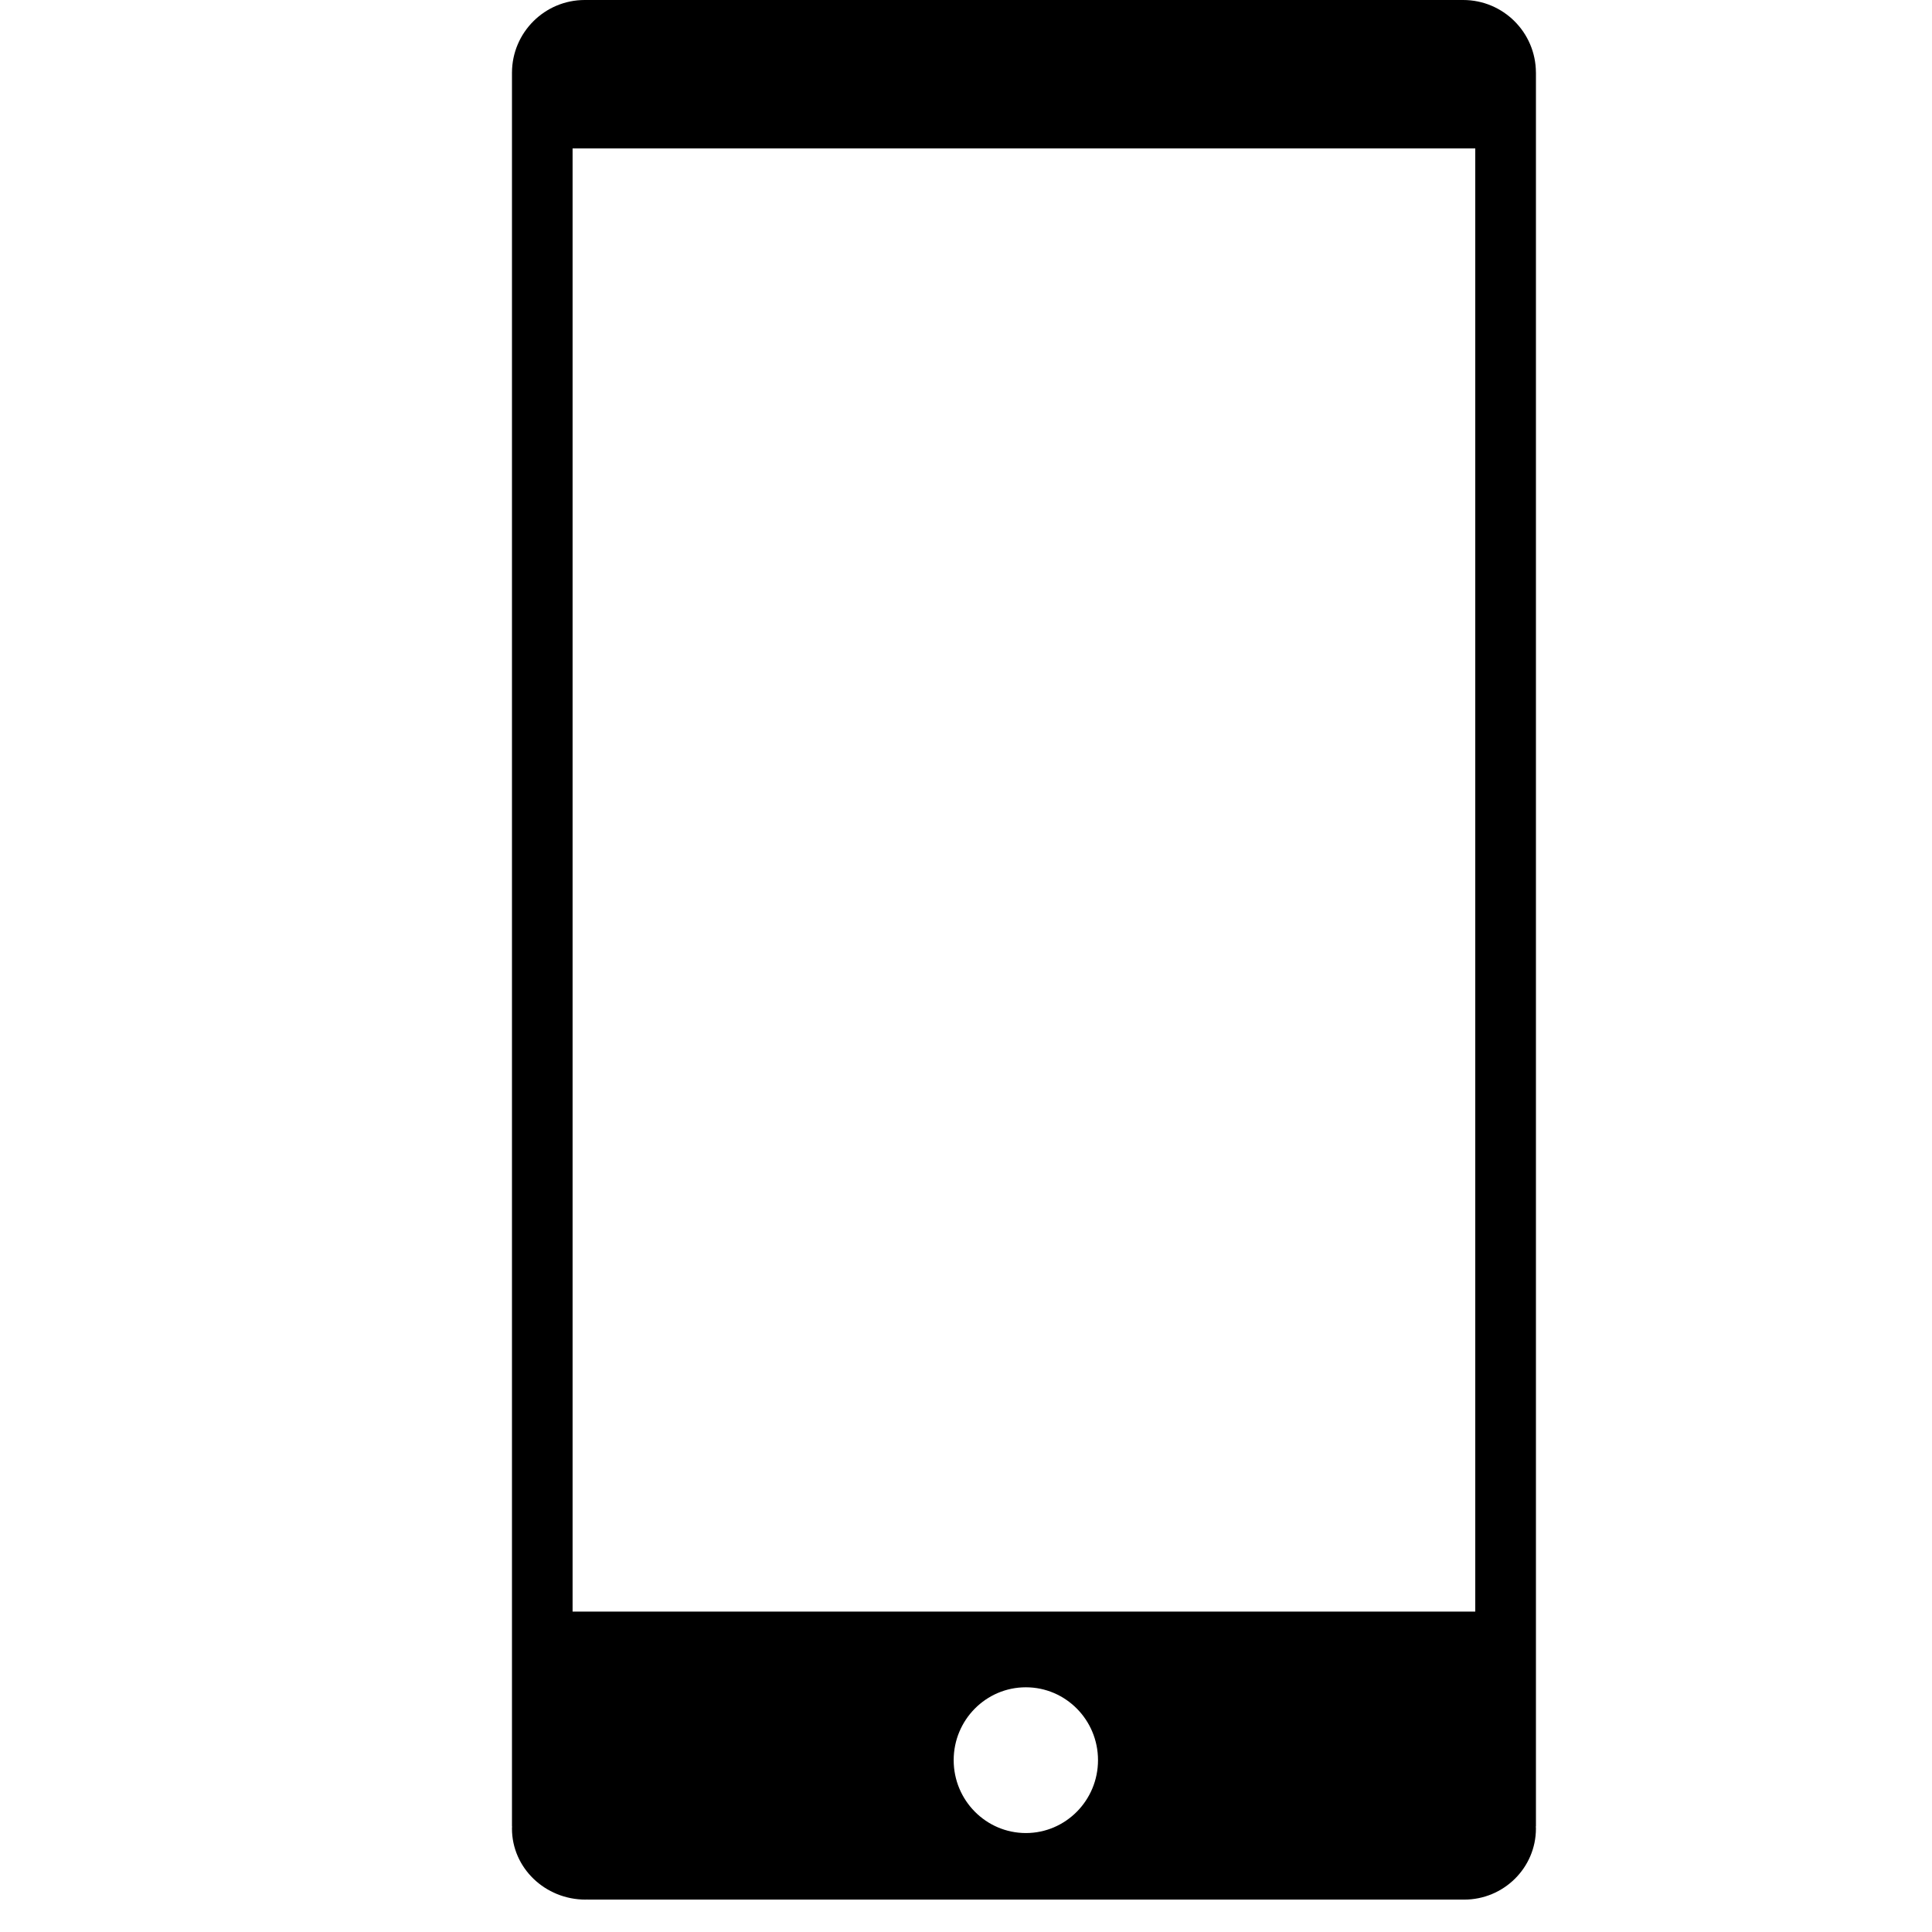
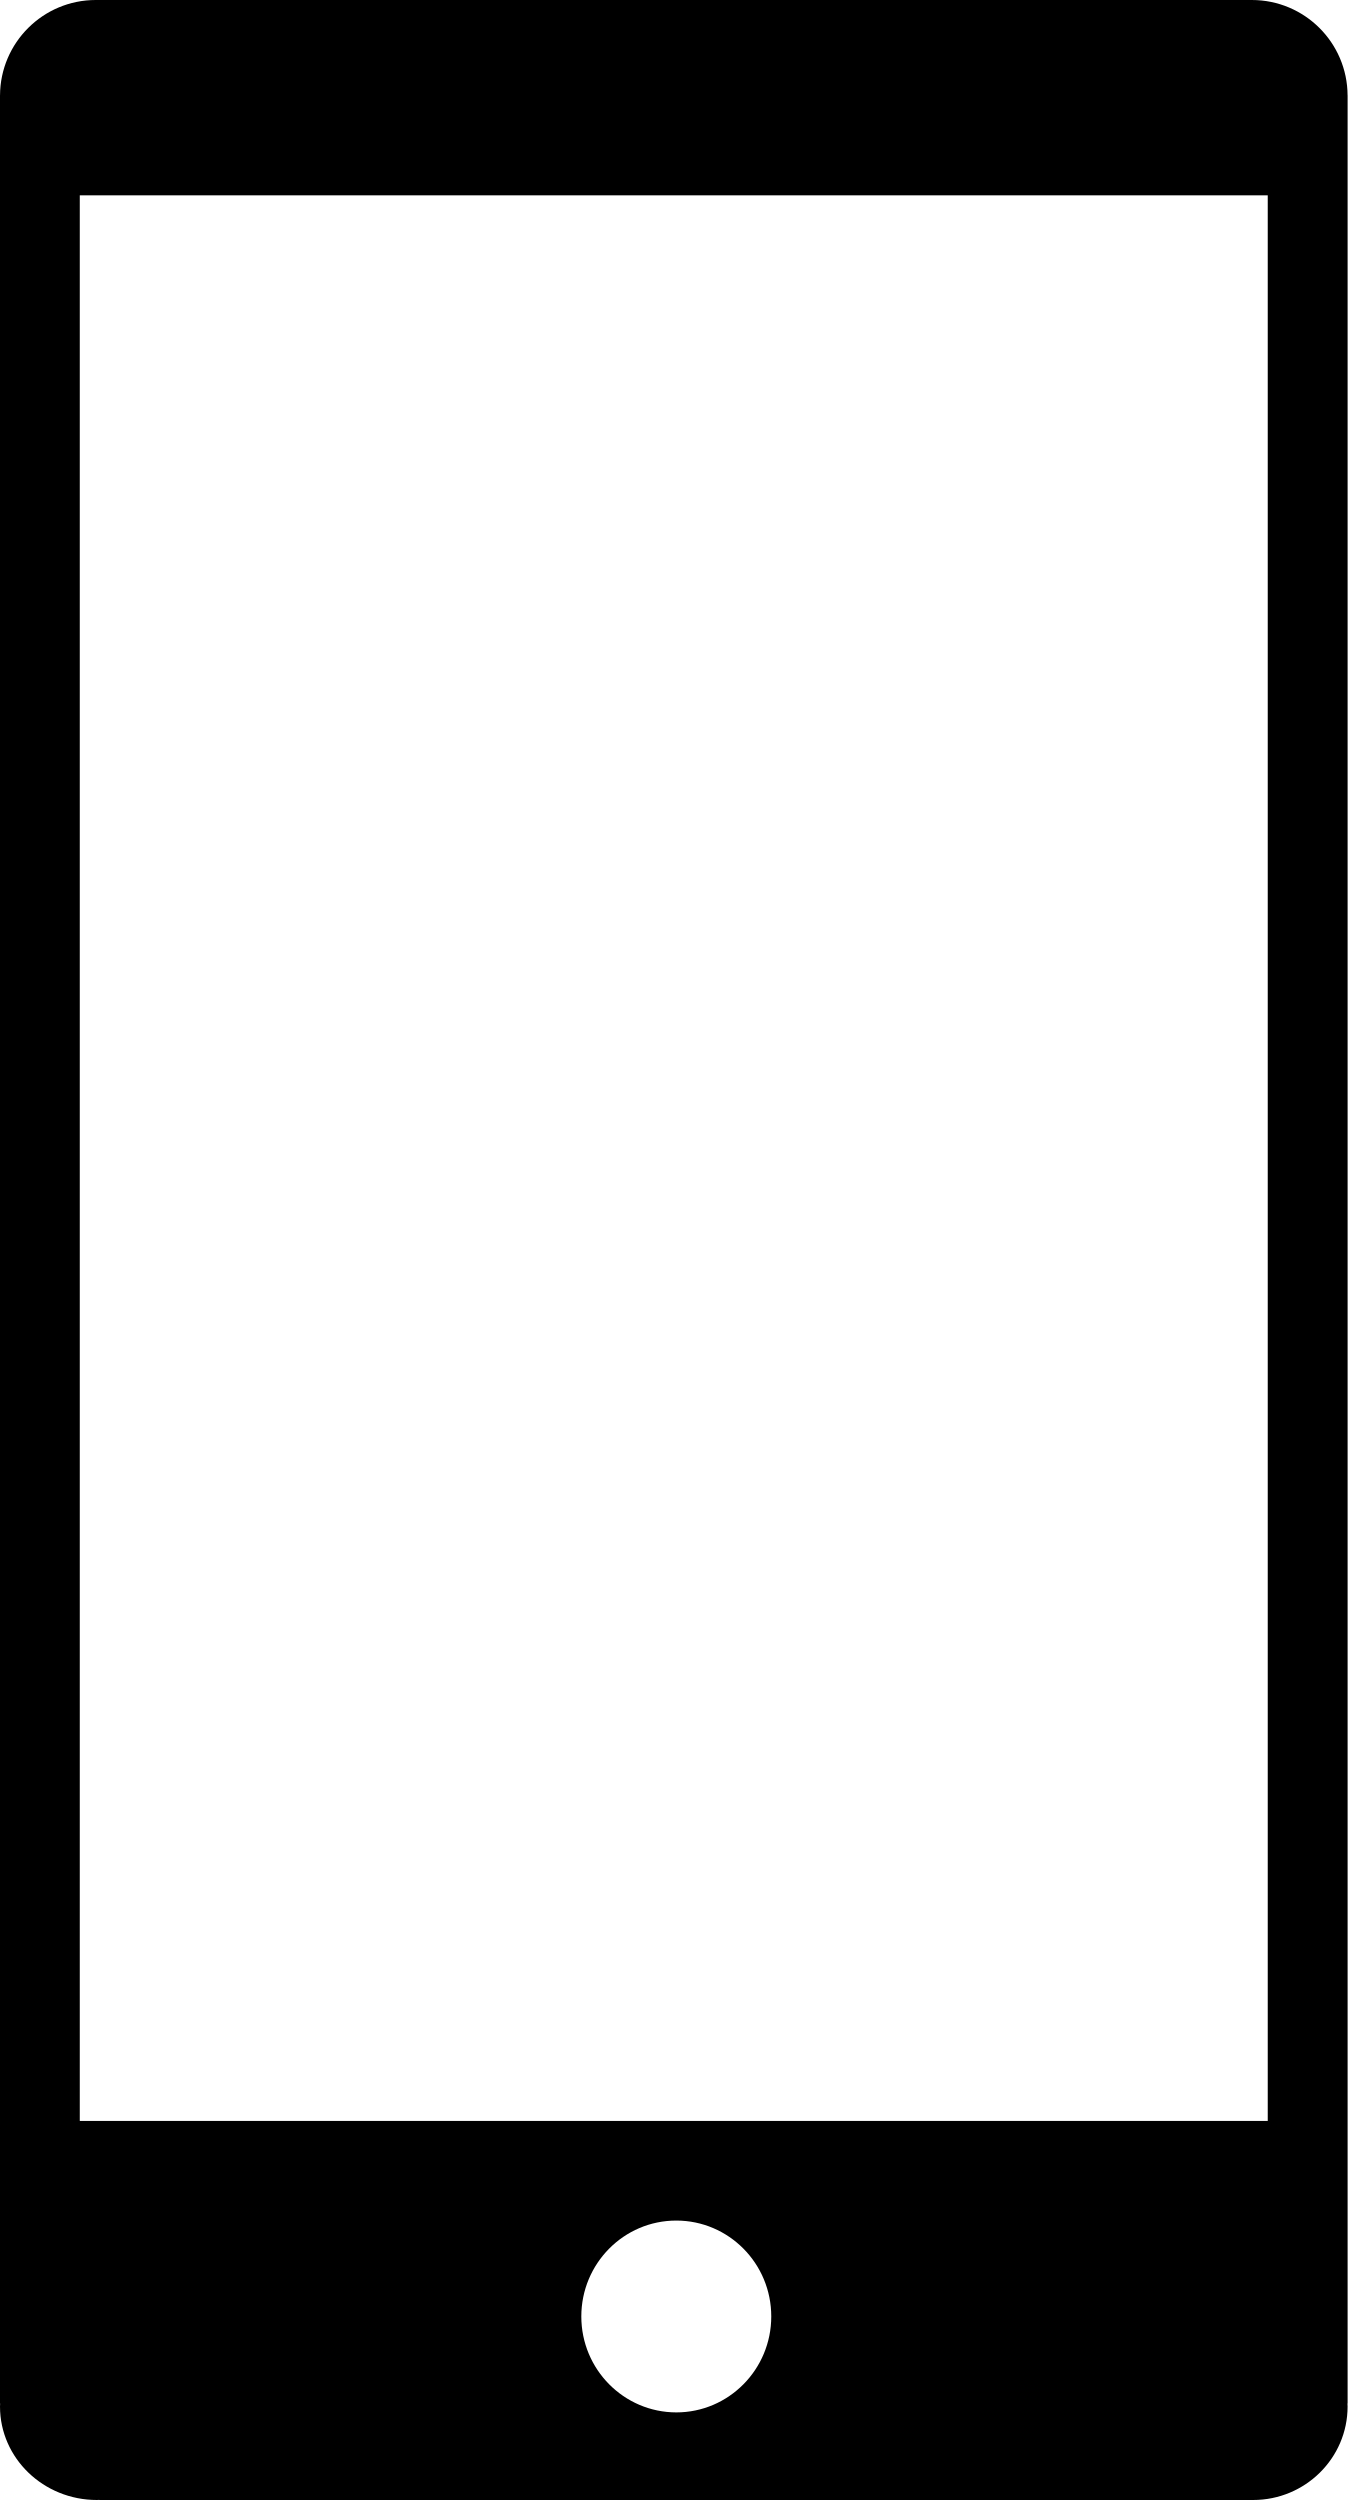
- <svg xmlns="http://www.w3.org/2000/svg" enable-background="new 0 0 141.732 141.732" height="141.732px" id="Livello_1" version="1.1" viewBox="0 0 141.732 141.732" width="141.732px" xml:space="preserve">
-   <g id="Livello_12">
-     <path d="M108.225,118.226h-66.22V10.889h66.22V118.226z M69.962,129.125c0-2.951,2.37-5.345,5.294-5.345   c2.925,0,5.294,2.394,5.294,5.345c0,2.95-2.369,5.348-5.294,5.348C72.332,134.469,69.962,132.075,69.962,129.125 M112.668,133.976   h0.009V5.341V5.34V5.314h-0.002C112.661,2.377,110.278,0,107.336,0c-0.021,0-0.038,0.002-0.057,0.002V0H95.282h-35H42.894   c-2.938,0.002-5.319,2.379-5.335,5.314h-0.001v128.661h0.008c-0.002,0.056-0.008,0.111-0.008,0.169   c0,2.878,2.419,5.212,5.404,5.212c0.044,0,0.087-0.006,0.131-0.007v0.007h64.316l0,0c2.904,0,5.267-2.333,5.267-5.212   C112.677,134.087,112.67,134.031,112.668,133.976" />
+ <svg xmlns="http://www.w3.org/2000/svg" enable-background="new 0 0 141.732 141.732" height="139.356" id="Livello_1" version="1.1" viewBox="0 0 75.119 139.356" width="75.119" xml:space="preserve">
+   <defs id="defs9" />
+   <g id="Livello_12" transform="translate(-37.558)">
+     <path d="M 108.225,118.226 H 42.005 V 10.889 h 66.22 z m -38.263,10.899 c 0,-2.951 2.37,-5.345 5.294,-5.345 2.925,0 5.294,2.394 5.294,5.345 0,2.95 -2.369,5.348 -5.294,5.348 -2.924,-0.004 -5.294,-2.398 -5.294,-5.348 m 42.706,4.851 h 0.009 V 5.341 5.34 5.314 h -0.002 C 112.661,2.377 110.278,0 107.336,0 c -0.021,0 -0.038,0.002 -0.057,0.002 V 0 h -11.997 -35 -17.388 c -2.938,0.002 -5.319,2.379 -5.335,5.314 h -10e-4 v 128.661 h 0.008 c -0.002,0.056 -0.008,0.111 -0.008,0.169 0,2.878 2.419,5.212 5.404,5.212 0.044,0 0.087,-0.006 0.131,-0.007 v 0.007 h 64.316 v 0 c 2.904,0 5.267,-2.333 5.267,-5.212 0.001,-0.057 -0.006,-0.113 -0.008,-0.168" id="path2" />
  </g>
-   <g id="Livello_1_1_" />
+   <g id="Livello_1_1_" transform="translate(-37.558)" />
</svg>
